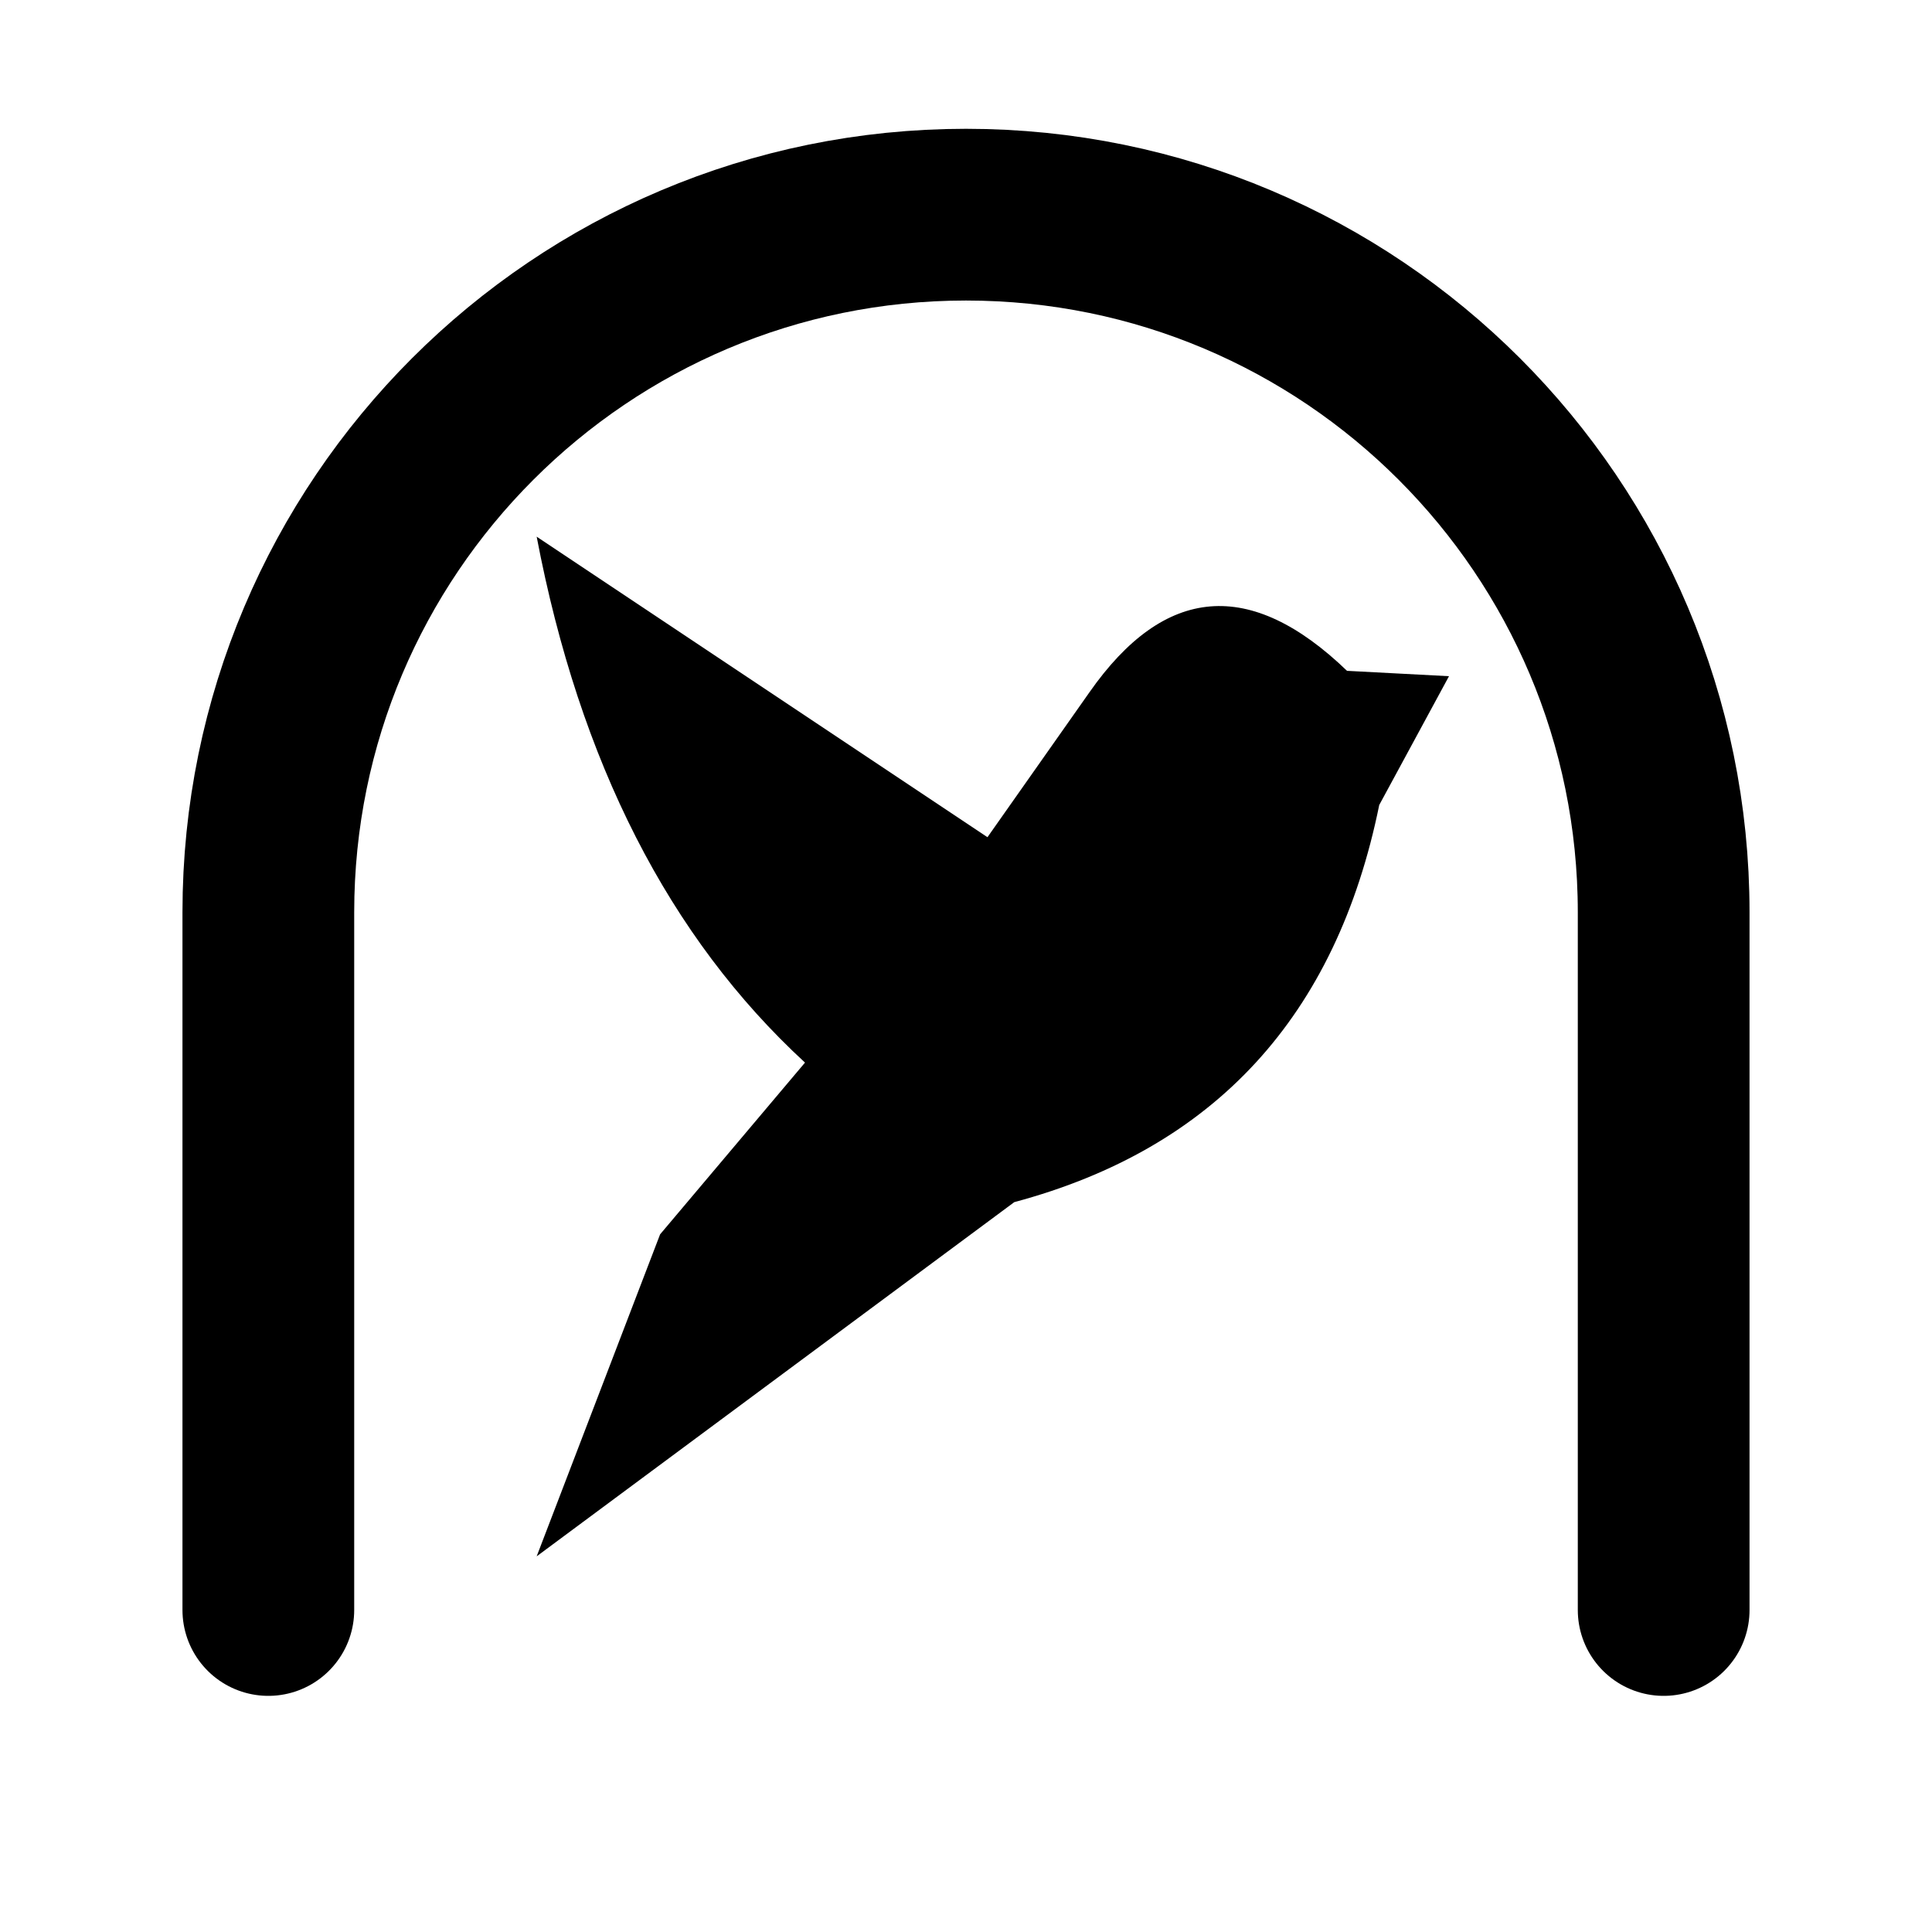
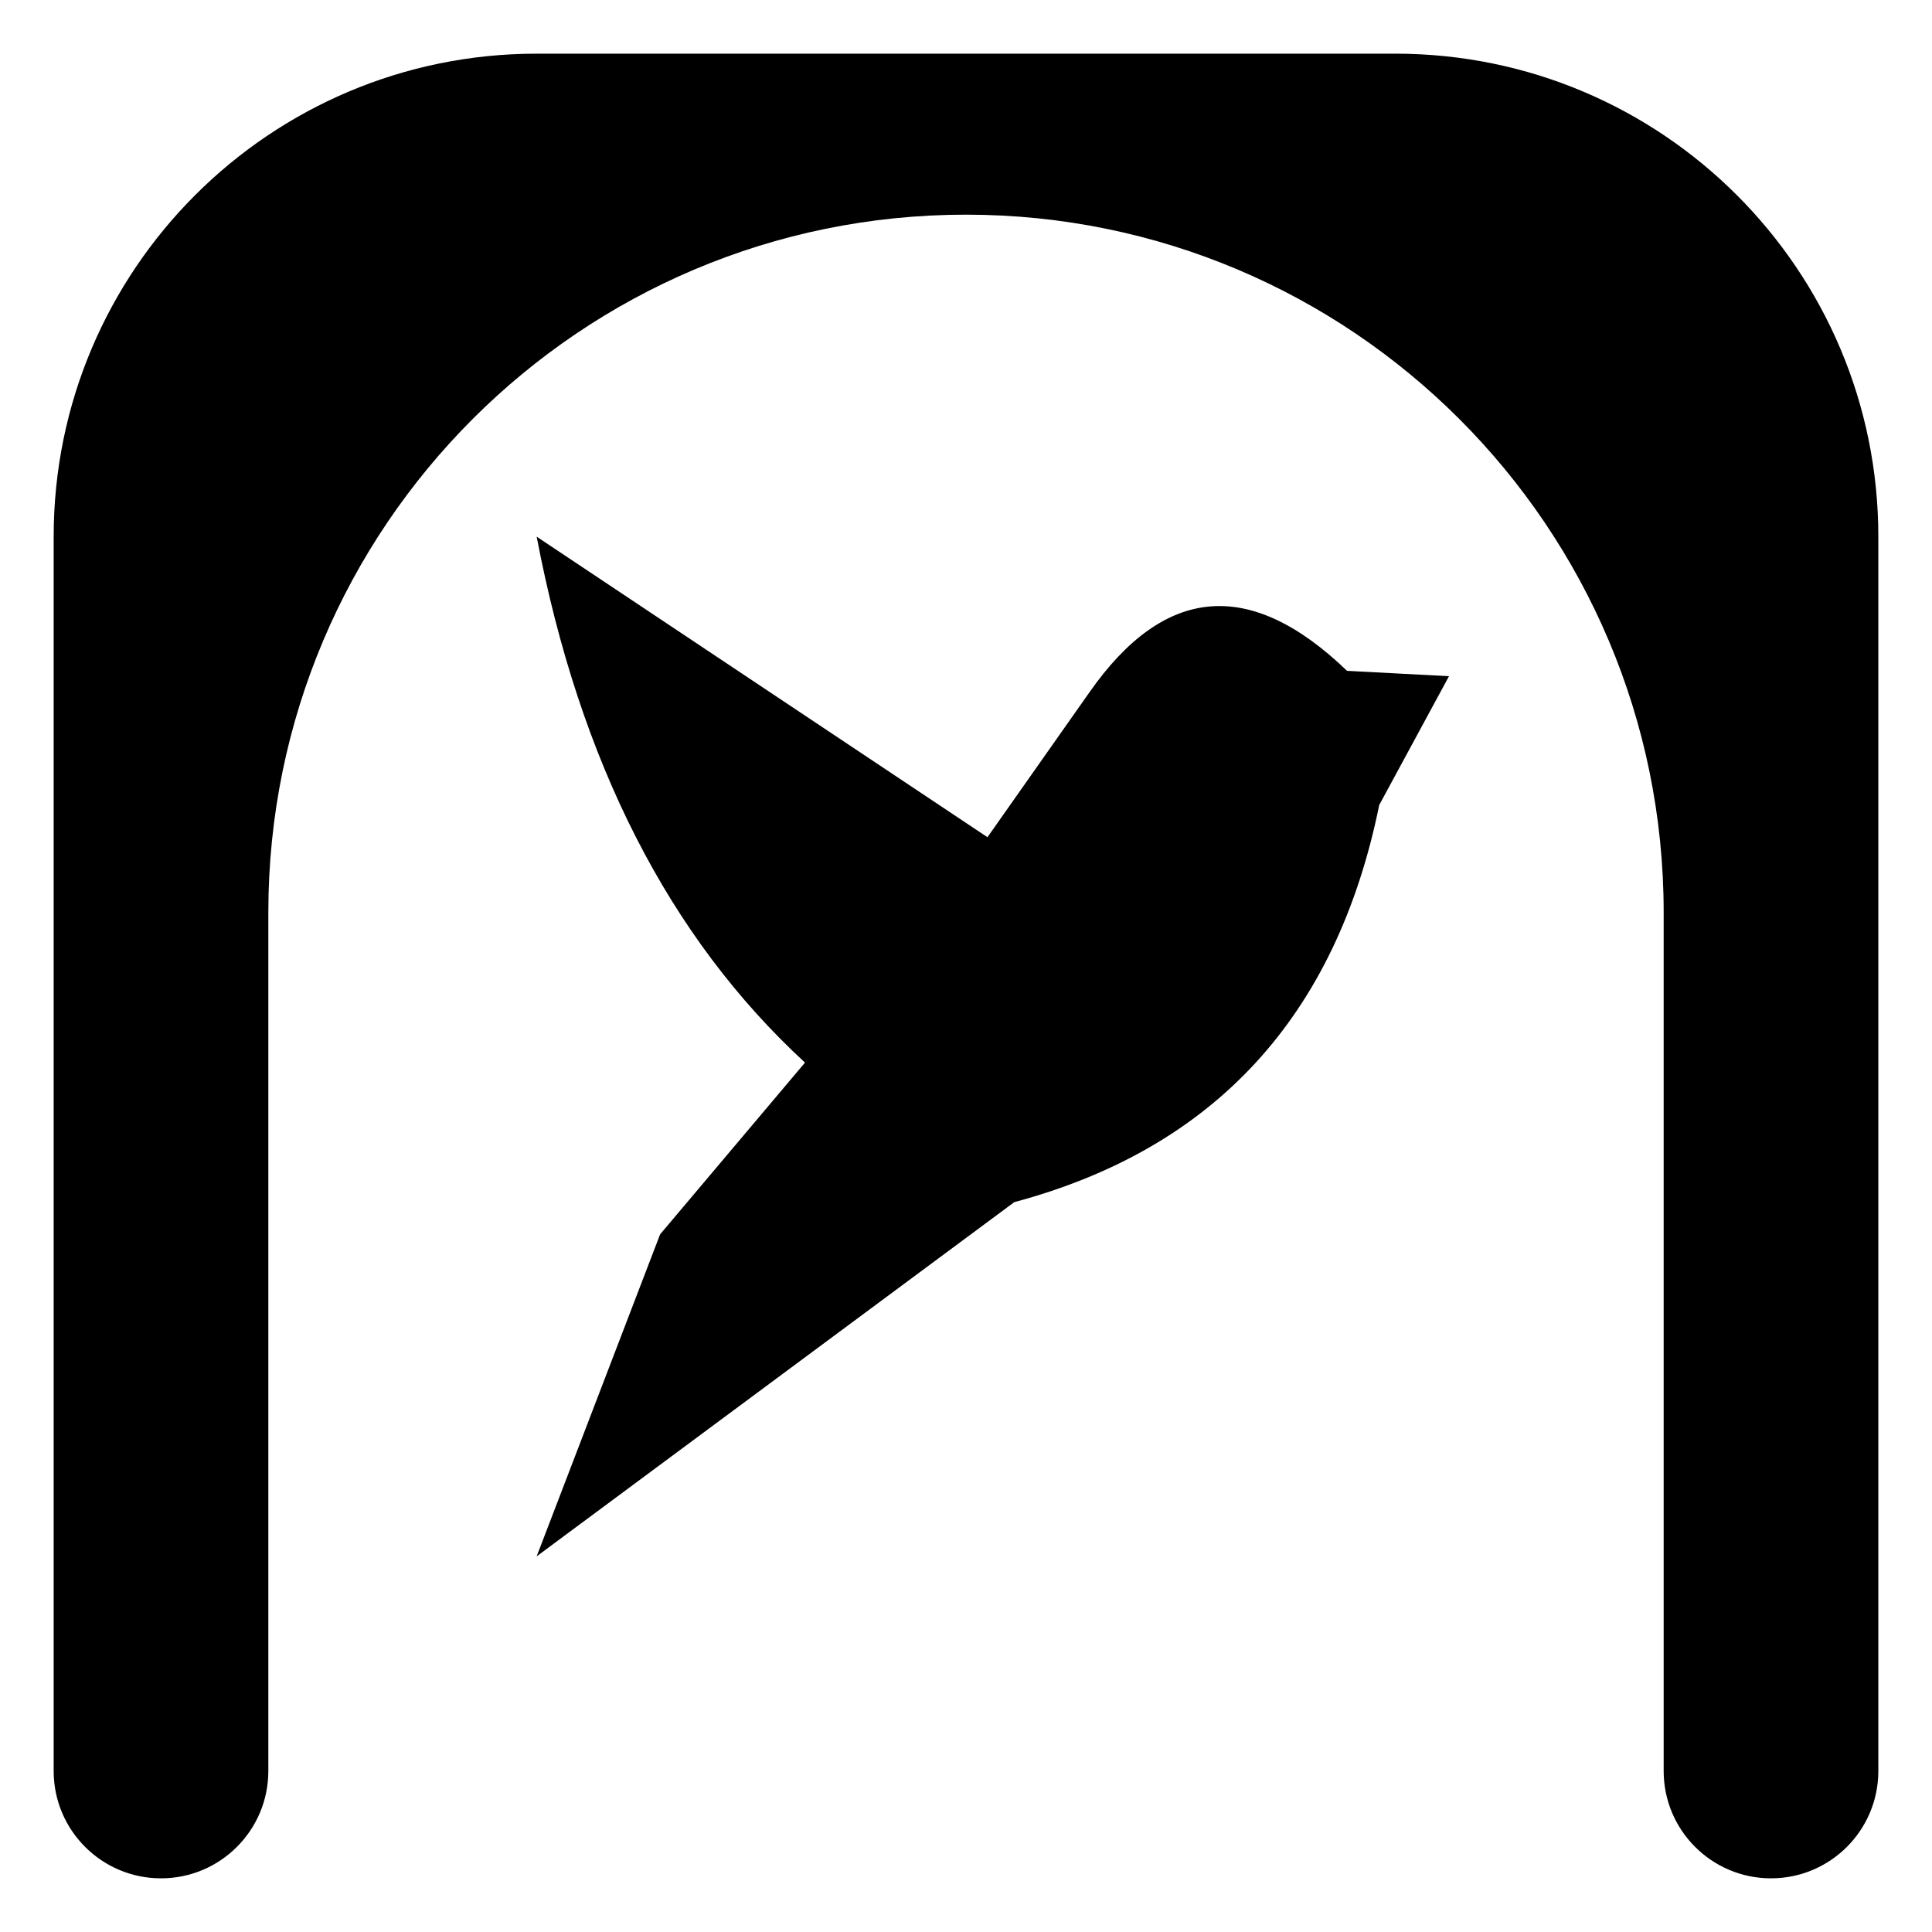
<svg xmlns="http://www.w3.org/2000/svg" width="36" height="36" viewBox="0 0 36 36">
-   <path d="M 5 30 V 17 A 13 13 0 0 1 31 17 V 30" fill="none" stroke="#000" stroke-width="3.2" stroke-linecap="round" />
+   <path d="M 10 1 L 26 1 A 9 9 0 0 1 35 10 L 35 33 A 2 2 0 0 1 31 33            L 31 17 A 13 13 0 0 0 5 17 L 5 33 A 2 2 0 0 1 1 33            L 1 10 A 9 9 0 0 1 10 1 Z" fill="#000" />
  <path d="M 10 10 L 18.4 15.6 L 20.3 12.9            Q 22.4 9.9 25.1 12.5 L 27 12.6 L 25.7 15            Q 24.5 20.9 18.9 22.4 L 10 29 L 12.3 23 L 15 19.8            Q 11.2 16.3 10 10 Z" fill="#000" />
</svg>
